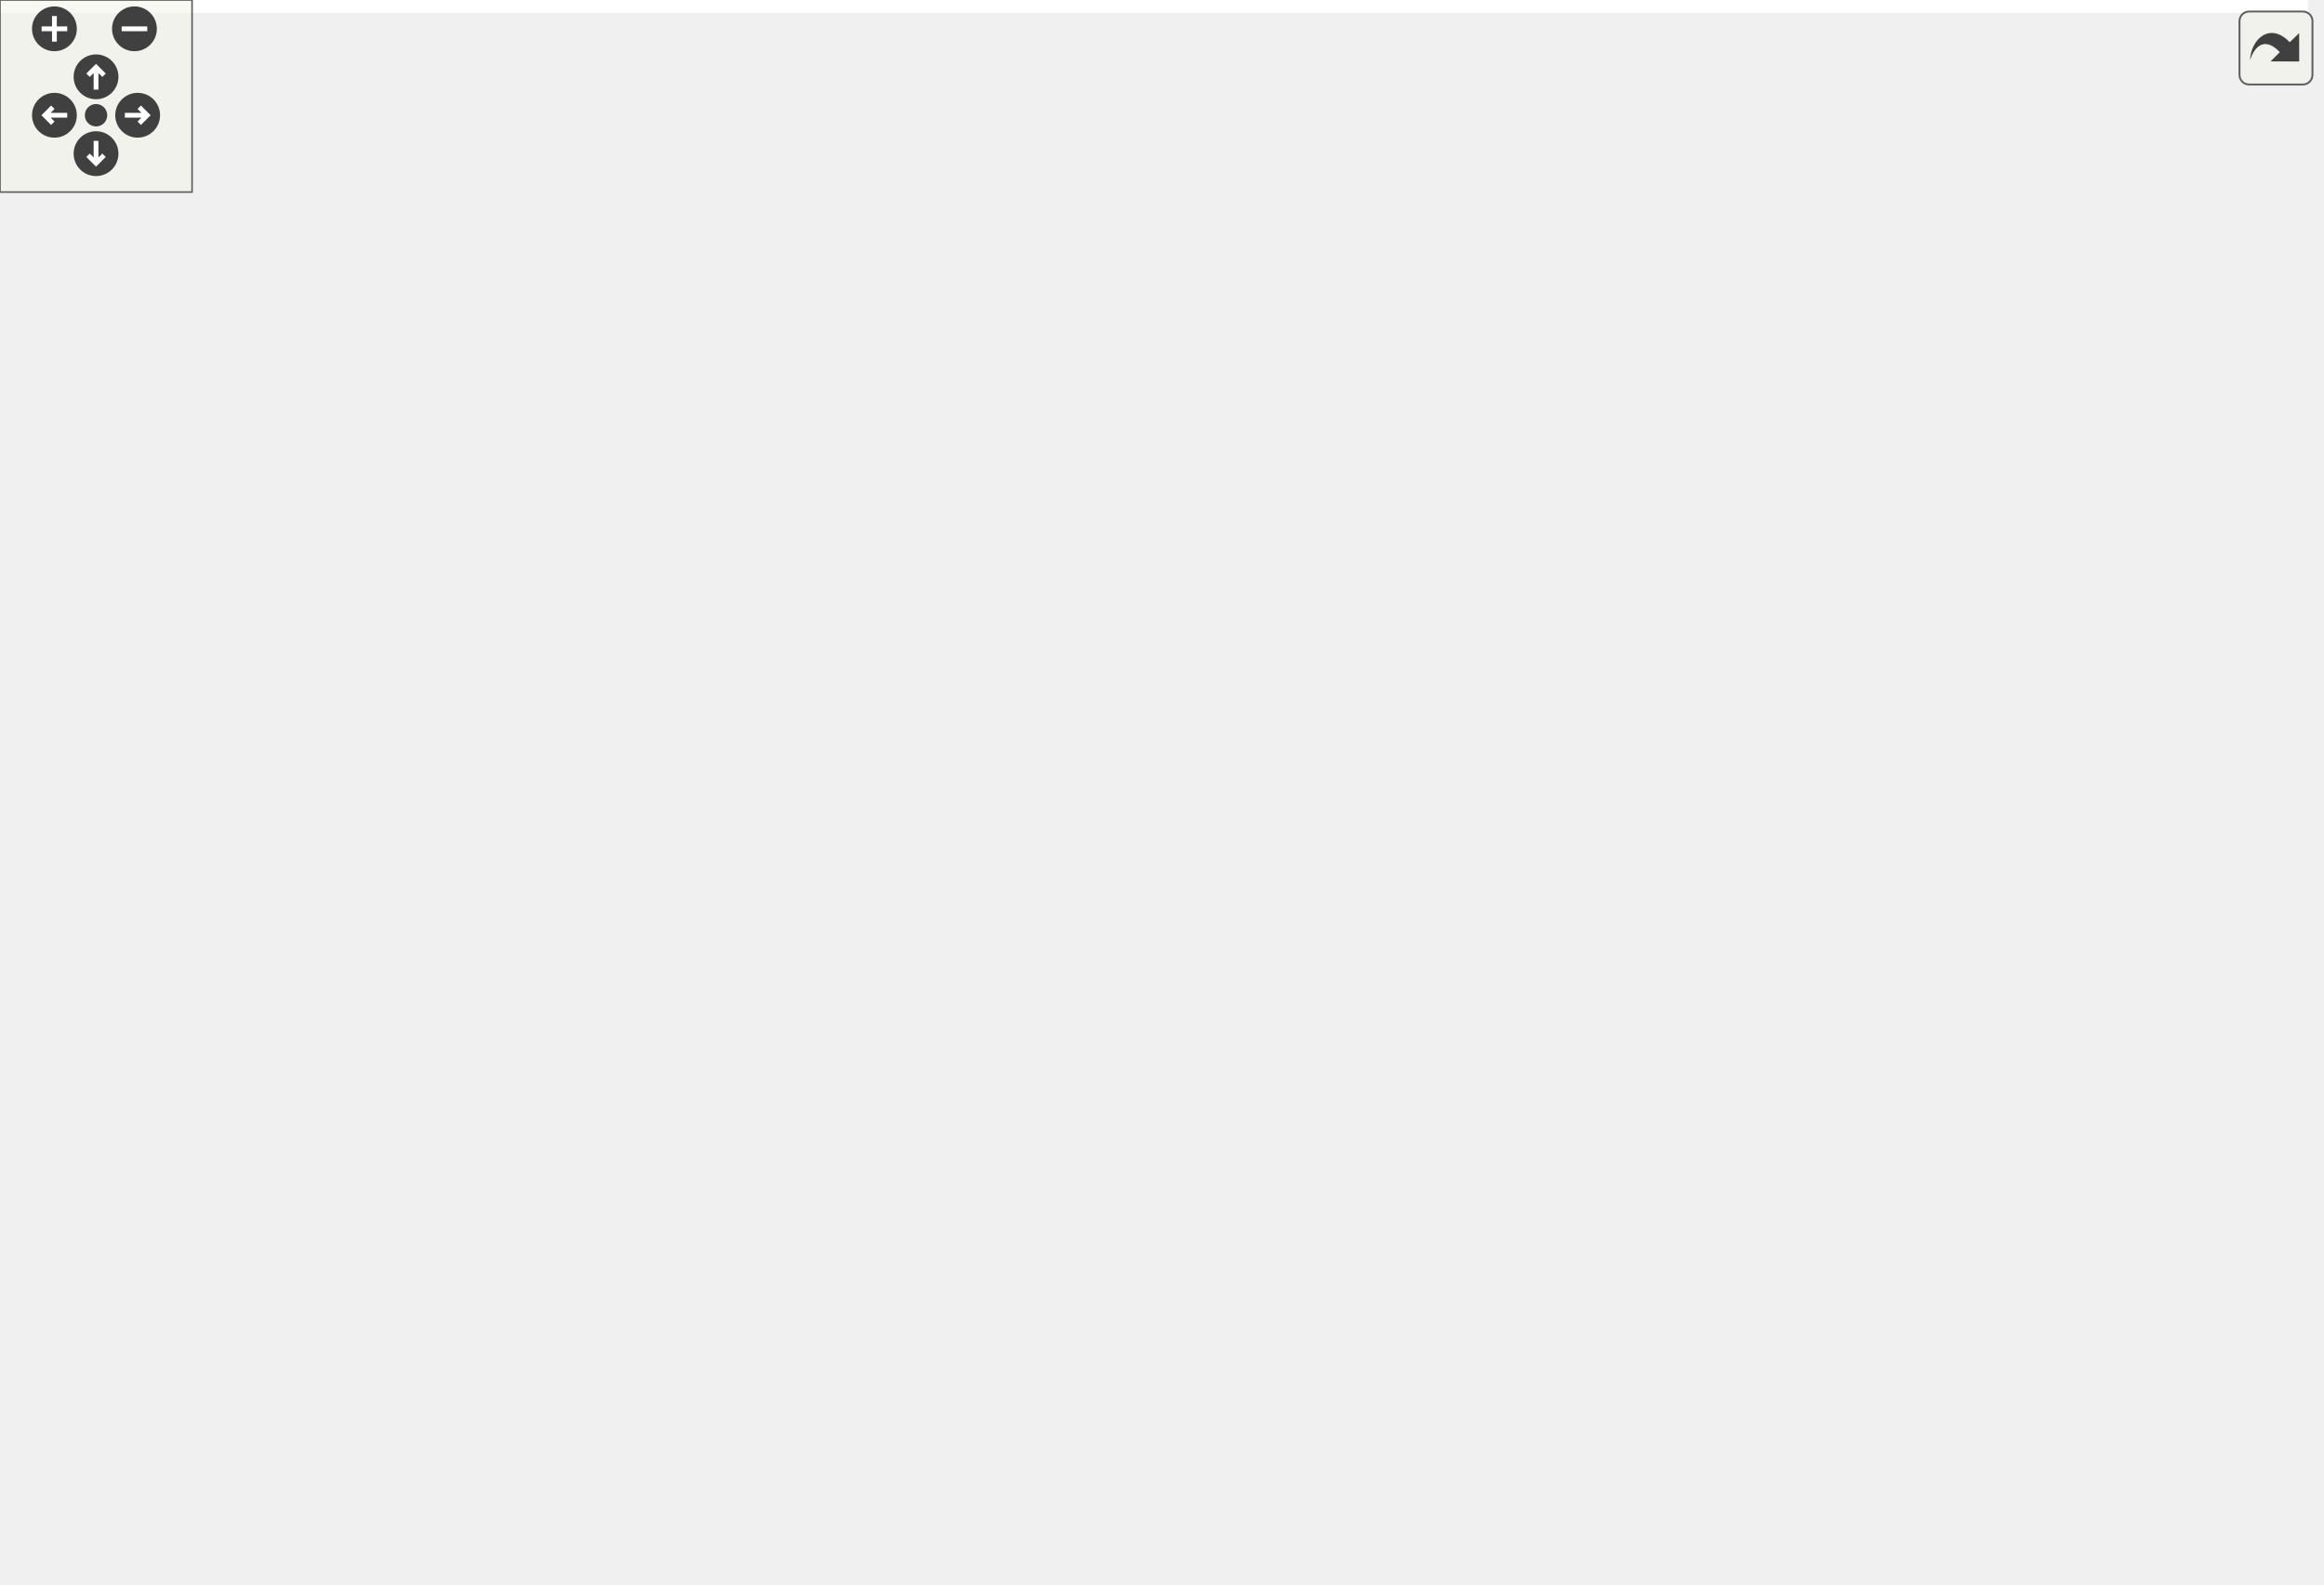
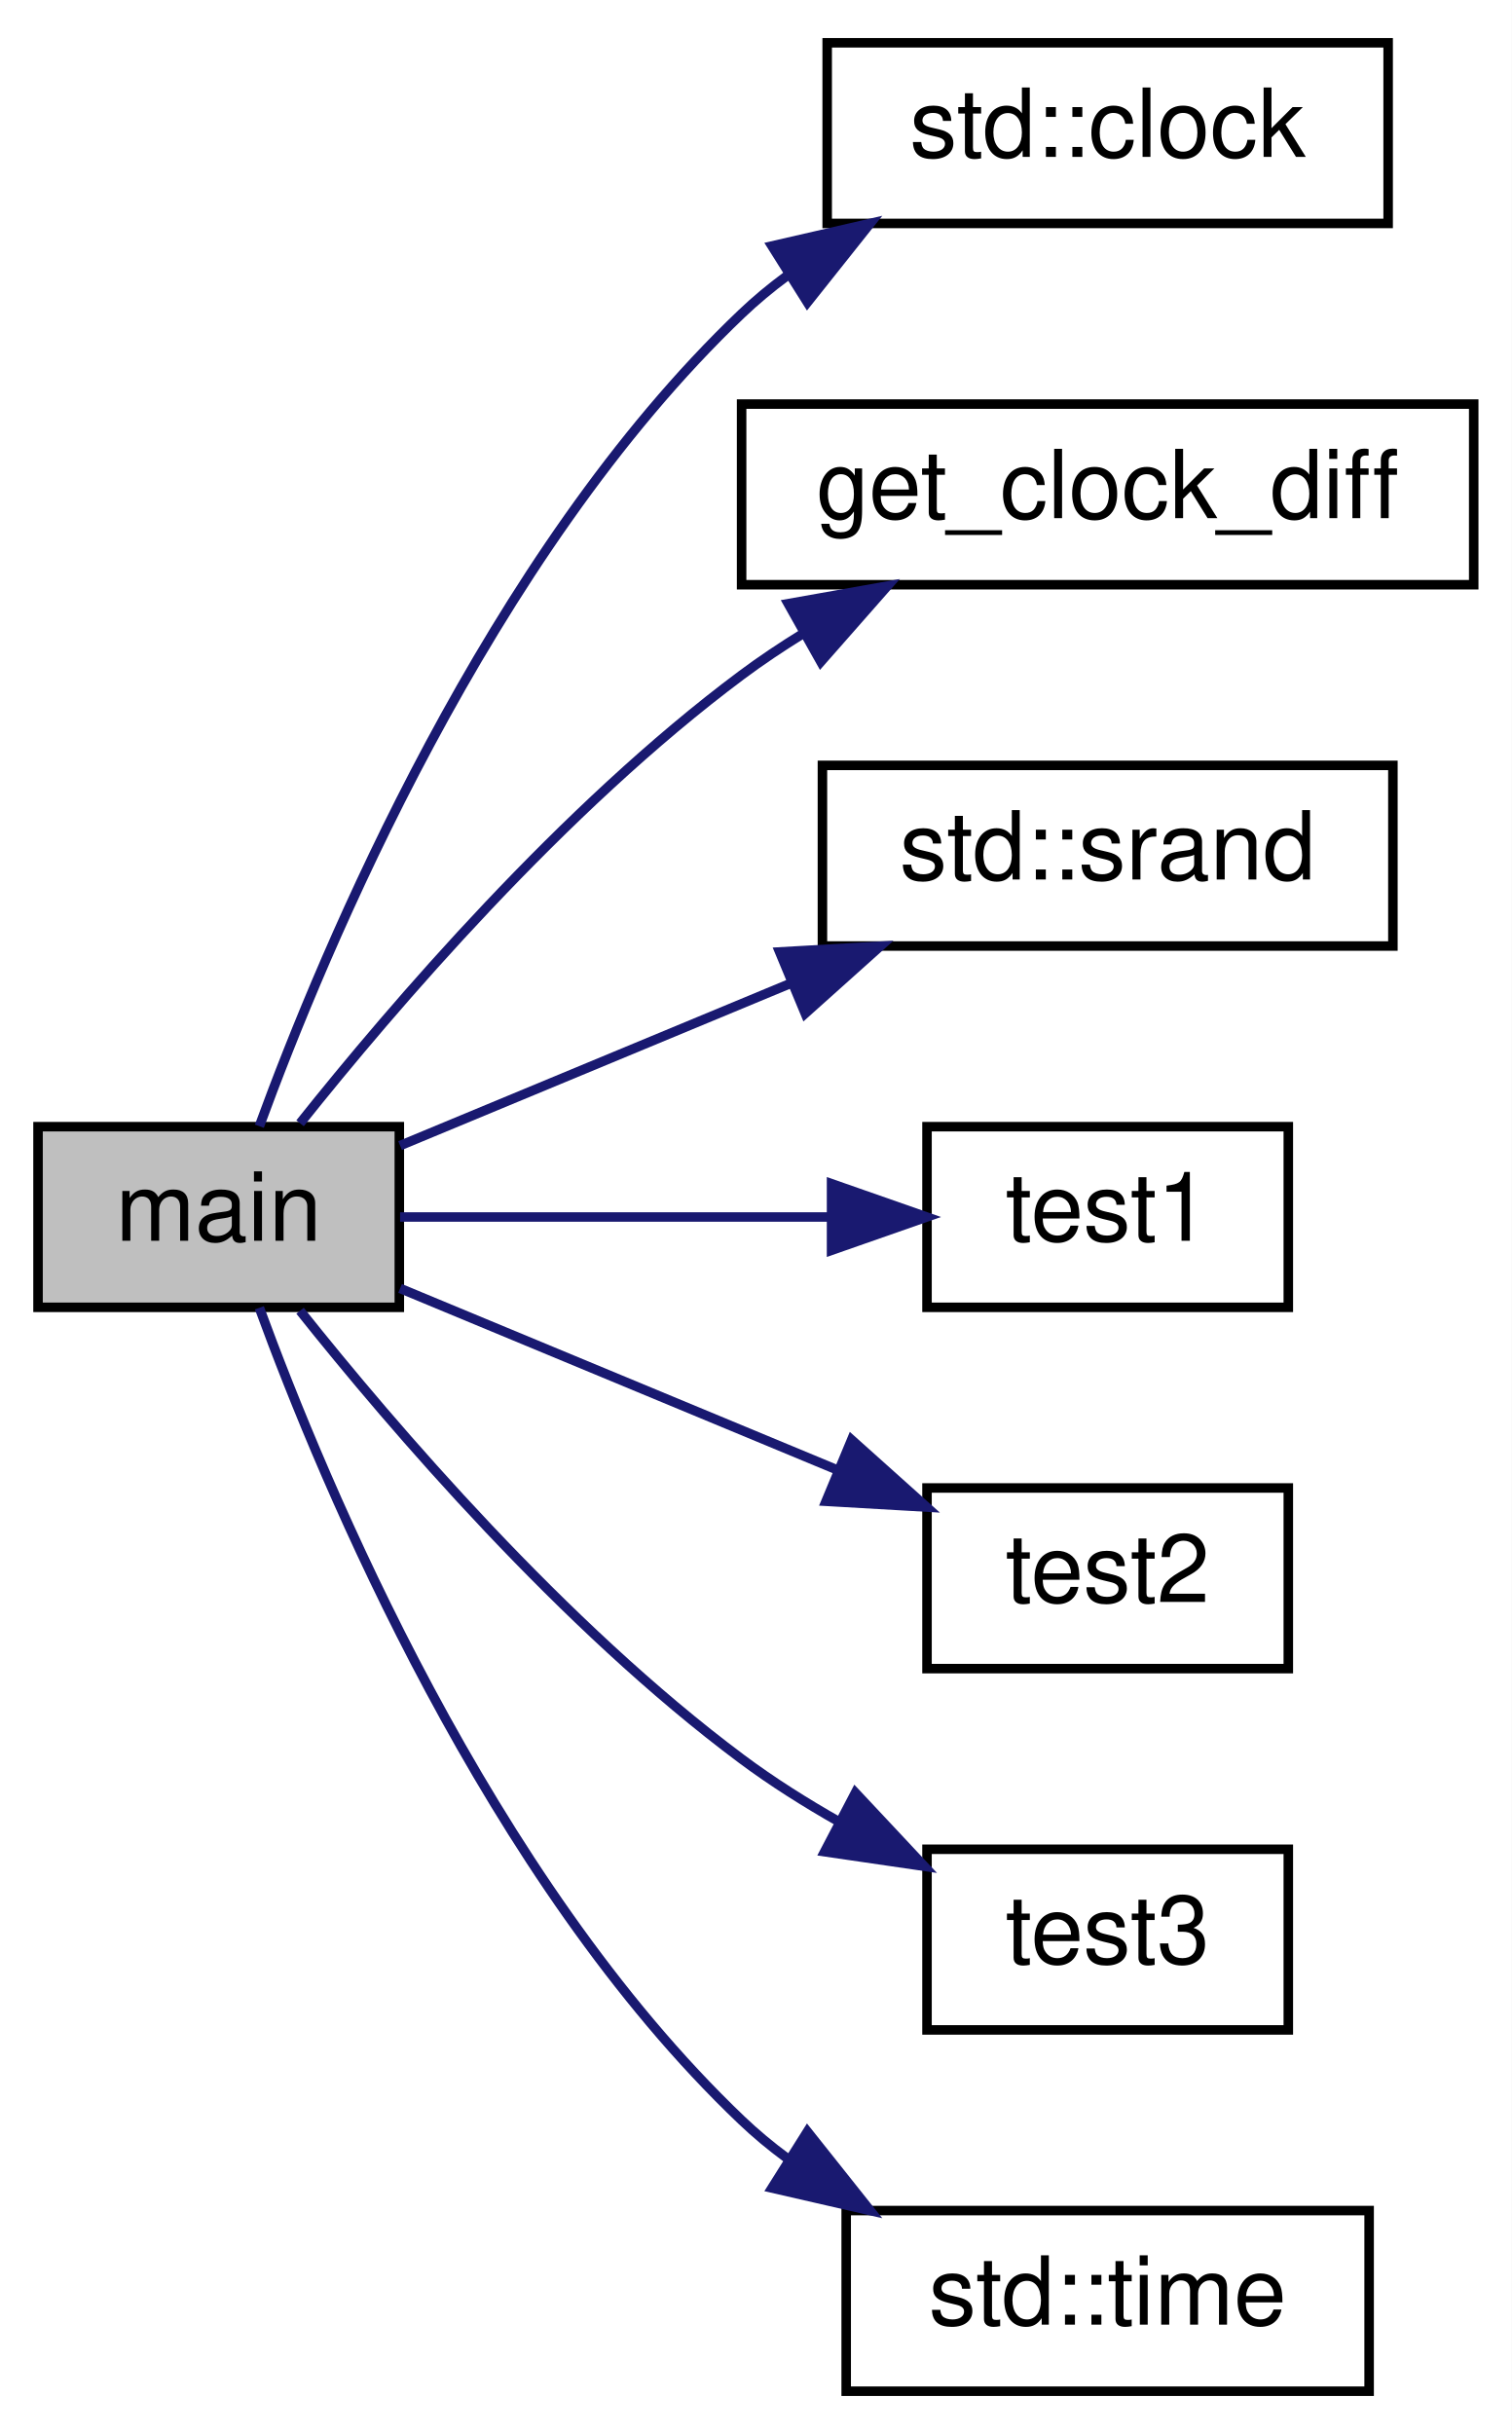
- <svg xmlns="http://www.w3.org/2000/svg" xmlns:xlink="http://www.w3.org/1999/xlink" id="main" version="1.1" xml:space="preserve">
-   <style type="text/css">
- .edge:hover path { stroke: red; }
- .edge:hover polygon { stroke: red; fill: red; }
- </style>
-   <defs>
-     <circle id="rim" cx="0" cy="0" r="7" />
-     <circle id="rim2" cx="0" cy="0" r="3.5" />
-     <g id="zoomPlus">
-       <use xlink:href="#rim" fill="#404040">
-         <set attributeName="fill" to="#808080" begin="zoomplus.mouseover" end="zoomplus.mouseout" />
-       </use>
-       <path d="M-4,0h8M0,-4v8" fill="none" stroke="white" stroke-width="1.5" pointer-events="none" />
-     </g>
-     <g id="zoomMin">
-       <use xlink:href="#rim" fill="#404040">
-         <set attributeName="fill" to="#808080" begin="zoomminus.mouseover" end="zoomminus.mouseout" />
-       </use>
-       <path d="M-4,0h8" fill="none" stroke="white" stroke-width="1.5" pointer-events="none" />
-     </g>
-     <g id="dirArrow">
-       <path fill="none" stroke="white" stroke-width="1.5" d="M0,-3.0v7 M-2.5,-0.5L0,-3.0L2.5,-0.5" />
-     </g>
-     <g id="resetDef">
-       <use xlink:href="#rim2" fill="#404040">
-         <set attributeName="fill" to="#808080" begin="reset.mouseover" end="reset.mouseout" />
-       </use>
-     </g>
-   </defs>
-   <svg id="graph" class="graph">
-     <g id="viewport">
-       <polygon fill="white" stroke="transparent" points="-4,4 -4,-434.34 721,-434.34 721,4 -4,4" />
-       <g id="node1" class="node">
-         <g id="a_node1">
-           <a xlink:title=" ">
-             <polygon fill="#bfbfbf" stroke="black" points="0,-240.5 0,-259.5 38,-259.5 38,-240.5 0,-240.5" />
-             <text text-anchor="middle" x="19" y="-247.5" font-family="Helvetica,sans-Serif" font-size="10.00">main</text>
-           </a>
-         </g>
-       </g>
-       <g id="node2" class="node">
-         <g id="a_node2">
-           <a target="_blank" xlink:href="http://en.cppreference.com/w/cpp/chrono/c/clock.html#" xlink:title=" ">
-             <polygon fill="white" stroke="black" points="83,-354.5 83,-373.5 142,-373.5 142,-354.5 83,-354.5" />
-             <text text-anchor="middle" x="112.5" y="-361.5" font-family="Helvetica,sans-Serif" font-size="10.00">std::clock</text>
-           </a>
-         </g>
-       </g>
-       <g id="edge1" class="edge">
-         <path fill="none" stroke="midnightblue" d="M23.28,-259.55C30.08,-278.14 47.36,-319.61 74,-345 75.47,-346.4 77.05,-347.72 78.72,-348.95" />
-         <polygon fill="midnightblue" stroke="midnightblue" points="77.19,-352.13 87.52,-354.5 80.92,-346.2 77.19,-352.13" />
-       </g>
-       <g id="node3" class="node">
-         <g id="a_node3">
-           <a xlink:href="../../d9/d49/kohonen__som__trace_8cpp.html#a2256c10b16edba377b64a44b6c656908" target="_top" xlink:title=" ">
-             <polygon fill="white" stroke="black" points="74,-316.5 74,-335.5 151,-335.5 151,-316.5 74,-316.5" />
-             <text text-anchor="middle" x="112.5" y="-323.5" font-family="Helvetica,sans-Serif" font-size="10.00">get_clock_diff</text>
-           </a>
-         </g>
-       </g>
-       <g id="edge2" class="edge">
-         <path fill="none" stroke="midnightblue" d="M27.56,-259.86C37.29,-272.07 55.2,-292.99 74,-307 76.05,-308.53 78.24,-309.99 80.49,-311.38" />
-         <polygon fill="midnightblue" stroke="midnightblue" points="78.9,-314.51 89.33,-316.36 82.33,-308.4 78.9,-314.51" />
-       </g>
-       <g id="node4" class="node">
-         <g id="a_node4">
-           <a target="_blank" xlink:href="http://en.cppreference.com/w/cpp/numeric/random/srand.html#" xlink:title=" ">
-             <polygon fill="white" stroke="black" points="82.5,-278.5 82.5,-297.5 142.5,-297.5 142.5,-278.5 82.5,-278.5" />
-             <text text-anchor="middle" x="112.5" y="-285.5" font-family="Helvetica,sans-Serif" font-size="10.00">std::srand</text>
-           </a>
-         </g>
-       </g>
-       <g id="edge3" class="edge">
-         <path fill="none" stroke="midnightblue" d="M38.08,-257.51C49.73,-262.35 65.21,-268.78 78.96,-274.49" />
-         <polygon fill="midnightblue" stroke="midnightblue" points="78,-277.88 88.58,-278.48 80.69,-271.41 78,-277.88" />
-       </g>
-       <g id="node5" class="node">
-         <g id="a_node5">
-           <a xlink:href="../../d9/d49/kohonen__som__trace_8cpp.html#a1440a7779ac56f47a3f355ce4a8c7da0" target="_top" xlink:title=" ">
-             <polygon fill="white" stroke="black" points="93.5,-202.5 93.5,-221.5 131.5,-221.5 131.5,-202.5 93.5,-202.5" />
-             <text text-anchor="middle" x="112.5" y="-209.5" font-family="Helvetica,sans-Serif" font-size="10.00">test1</text>
-           </a>
-         </g>
-       </g>
-       <g id="edge4" class="edge">
-         <path fill="none" stroke="midnightblue" d="M38.08,-242.49C51.24,-237.03 69.29,-229.53 84.2,-223.34" />
-         <polygon fill="midnightblue" stroke="midnightblue" points="85.57,-226.56 93.46,-219.49 82.88,-220.1 85.57,-226.56" />
-       </g>
-       <g id="node24" class="node">
-         <g id="a_node24">
-           <a xlink:href="../../d9/d49/kohonen__som__trace_8cpp.html#a0283886819c7c140a023582b7269e2d0" target="_top" xlink:title=" ">
-             <polygon fill="white" stroke="black" points="93.5,-240.5 93.5,-259.5 131.5,-259.5 131.5,-240.5 93.5,-240.5" />
-             <text text-anchor="middle" x="112.5" y="-247.5" font-family="Helvetica,sans-Serif" font-size="10.00">test2</text>
-           </a>
-         </g>
-       </g>
-       <g id="edge25" class="edge">
-         <path fill="none" stroke="midnightblue" d="M38.08,-250C50.99,-250 68.6,-250 83.34,-250" />
-         <polygon fill="midnightblue" stroke="midnightblue" points="83.46,-253.5 93.46,-250 83.46,-246.5 83.46,-253.5" />
-       </g>
-       <g id="node26" class="node">
-         <g id="a_node26">
-           <a xlink:href="../../d9/d49/kohonen__som__trace_8cpp.html#a6d0455dd5c30adda100e95f0423c786e" target="_top" xlink:title=" ">
-             <polygon fill="white" stroke="black" points="93.5,-164.5 93.5,-183.5 131.5,-183.5 131.5,-164.5 93.5,-164.5" />
-             <text text-anchor="middle" x="112.5" y="-171.5" font-family="Helvetica,sans-Serif" font-size="10.00">test3</text>
-           </a>
-         </g>
-       </g>
-       <g id="edge32" class="edge">
-         <path fill="none" stroke="midnightblue" d="M27.56,-240.14C37.29,-227.93 55.2,-207.01 74,-193 77.2,-190.61 80.74,-188.38 84.34,-186.34" />
-         <polygon fill="midnightblue" stroke="midnightblue" points="85.97,-189.44 93.21,-181.71 82.73,-183.24 85.97,-189.44" />
-       </g>
-       <g id="node28" class="node">
-         <g id="a_node28">
-           <a target="_blank" xlink:href="http://en.cppreference.com/w/cpp/chrono/c/time.html#" xlink:title=" ">
-             <polygon fill="white" stroke="black" points="85,-126.5 85,-145.5 140,-145.5 140,-126.5 85,-126.5" />
-             <text text-anchor="middle" x="112.5" y="-133.5" font-family="Helvetica,sans-Serif" font-size="10.00">std::time</text>
-           </a>
-         </g>
-       </g>
-       <g id="edge40" class="edge">
-         <path fill="none" stroke="midnightblue" d="M23.28,-240.45C30.08,-221.86 47.36,-180.39 74,-155 75.47,-153.6 77.05,-152.28 78.72,-151.05" />
-         <polygon fill="midnightblue" stroke="midnightblue" points="80.92,-153.8 87.52,-145.5 77.19,-147.87 80.92,-153.8" />
-       </g>
-       <g id="node6" class="node">
-         <g id="a_node6">
-           <a xlink:href="../../d9/d66/group__machine__learning.html#gaf5ce14f026d6d231bef29161bac2b485" target="_top" xlink:title=" ">
-             <polygon fill="white" stroke="black" points="395,-57.5 395,-76.5 449,-76.5 449,-57.5 395,-57.5" />
-             <text text-anchor="middle" x="422" y="-64.5" font-family="Helvetica,sans-Serif" font-size="10.00">_random</text>
-           </a>
-         </g>
-       </g>
-       <g id="edge5" class="edge">
-         <path fill="none" stroke="midnightblue" d="M131.74,-204.9C138.24,-201.84 145.34,-197.84 151,-193 171.8,-175.2 164.94,-159.23 187,-143 247.58,-98.43 335.53,-79.22 384.54,-71.57" />
-         <polygon fill="midnightblue" stroke="midnightblue" points="385.29,-74.99 394.67,-70.06 384.26,-68.07 385.29,-74.99" />
-       </g>
-       <g id="node8" class="node">
-         <g id="a_node8">
-           <a xlink:href="../../d8/d77/namespacemachine__learning.html#acc6a28f40512dbda75ab1a3969248898" target="_top" xlink:title=" ">
-             <polygon fill="white" stroke="black" points="187,-191 187,-221 322,-221 322,-191 187,-191" />
-             <text text-anchor="start" x="195" y="-209" font-family="Helvetica,sans-Serif" font-size="10.00">machine_learning::kohonen</text>
-             <text text-anchor="middle" x="254.5" y="-198" font-family="Helvetica,sans-Serif" font-size="10.00">_som_tracer</text>
-           </a>
-         </g>
-       </g>
-       <g id="edge7" class="edge">
-         <path fill="none" stroke="midnightblue" d="M131.52,-211.23C143.37,-210.72 159.78,-210.02 176.72,-209.29" />
-         <polygon fill="midnightblue" stroke="midnightblue" points="176.89,-212.79 186.73,-208.86 176.59,-205.79 176.89,-212.79" />
-       </g>
-       <g id="node16" class="node">
-         <g id="a_node16">
-           <a target="_blank" xlink:href="http://en.cppreference.com/w/cpp/algorithm/max.html#" xlink:title=" ">
-             <polygon fill="white" stroke="black" points="528,-274.5 528,-293.5 583,-293.5 583,-274.5 528,-274.5" />
-             <text text-anchor="middle" x="555.5" y="-281.5" font-family="Helvetica,sans-Serif" font-size="10.00">std::max</text>
-           </a>
-         </g>
-       </g>
-       <g id="edge18" class="edge">
-         <path fill="none" stroke="midnightblue" d="M131.88,-217.85C138.7,-220.83 145.99,-225.1 151,-231 185.39,-271.51 144.14,-313.59 187,-345 240.59,-384.28 423.9,-368.64 486,-345 508.64,-336.38 528.57,-316.46 541,-301.72" />
-         <polygon fill="midnightblue" stroke="midnightblue" points="543.87,-303.74 547.43,-293.76 538.42,-299.34 543.87,-303.74" />
-       </g>
-       <g id="node19" class="node">
-         <g id="a_node19">
-           <a xlink:href="../../d9/d66/group__machine__learning.html#ga72699c805c19a6cc47a937a6f3378afa" target="_top" xlink:title=" ">
-             <polygon fill="white" stroke="black" points="216,-316.5 216,-335.5 293,-335.5 293,-316.5 216,-316.5" />
-             <text text-anchor="middle" x="254.5" y="-323.5" font-family="Helvetica,sans-Serif" font-size="10.00">save_nd_data</text>
-           </a>
-         </g>
-       </g>
-       <g id="edge19" class="edge">
-         <path fill="none" stroke="midnightblue" d="M131.86,-218.39C138.52,-221.41 145.7,-225.56 151,-231 177.07,-257.78 158.49,-282.83 187,-307 192.6,-311.75 199.33,-315.32 206.32,-317.99" />
-         <polygon fill="midnightblue" stroke="midnightblue" points="205.34,-321.35 215.93,-321.12 207.5,-314.7 205.34,-321.35" />
-       </g>
-       <g id="node23" class="node">
-         <g id="a_node23">
-           <a xlink:href="../../d9/d49/kohonen__som__trace_8cpp.html#ab47fb569e63648bd76e7edfdacc02dbd" target="_top" xlink:title=" ">
-             <polygon fill="white" stroke="black" points="223.5,-152.5 223.5,-171.5 285.5,-171.5 285.5,-152.5 223.5,-152.5" />
-             <text text-anchor="middle" x="254.5" y="-159.5" font-family="Helvetica,sans-Serif" font-size="10.00">test_circle</text>
-           </a>
-         </g>
-       </g>
-       <g id="edge23" class="edge">
-         <path fill="none" stroke="midnightblue" d="M131.74,-203.99C146.5,-197.64 167.9,-188.75 187,-182 195.51,-178.99 204.72,-176.03 213.51,-173.35" />
-         <polygon fill="midnightblue" stroke="midnightblue" points="214.6,-176.68 223.18,-170.46 212.59,-169.97 214.6,-176.68" />
-       </g>
-       <g id="node7" class="node">
-         <g id="a_node7">
-           <a target="_blank" xlink:href="http://en.cppreference.com/w/cpp/numeric/random/rand.html#" xlink:title=" ">
-             <polygon fill="white" stroke="black" points="528,-13.5 528,-32.5 583,-32.5 583,-13.5 528,-13.5" />
-             <text text-anchor="middle" x="555.5" y="-20.5" font-family="Helvetica,sans-Serif" font-size="10.00">std::rand</text>
-           </a>
-         </g>
-       </g>
-       <g id="edge6" class="edge">
-         <path fill="none" stroke="midnightblue" d="M449.29,-58.2C469.05,-51.59 496.36,-42.45 518.2,-35.15" />
-         <polygon fill="midnightblue" stroke="midnightblue" points="519.43,-38.43 527.8,-31.93 517.21,-31.79 519.43,-38.43" />
-       </g>
-       <g id="node9" class="node">
-         <g id="a_node9">
-           <a xlink:href="../../d8/d77/namespacemachine__learning.html#ac4010fe3a52a74e8b5b1aaadfe38b46f" target="_top" xlink:title=" ">
-             <polygon fill="white" stroke="black" points="358,-96 358,-126 486,-126 486,-96 358,-96" />
-             <text text-anchor="start" x="366" y="-114" font-family="Helvetica,sans-Serif" font-size="10.00">machine_learning::update</text>
-             <text text-anchor="middle" x="422" y="-103" font-family="Helvetica,sans-Serif" font-size="10.00">_weights</text>
-           </a>
-         </g>
-       </g>
-       <g id="edge8" class="edge">
-         <path fill="none" stroke="midnightblue" d="M300.55,-190.86C307.86,-187.9 315.24,-184.58 322,-181 348.08,-167.17 375.3,-147.49 394.58,-132.51" />
-         <polygon fill="midnightblue" stroke="midnightblue" points="396.9,-135.14 402.59,-126.21 392.57,-129.64 396.9,-135.14" />
-       </g>
-       <g id="node10" class="node">
-         <g id="a_node10">
-           <a target="_blank" xlink:href="http://en.cppreference.com/w/cpp/numeric/math/exp.html#" xlink:title=" ">
-             <polygon fill="white" stroke="black" points="529.5,-52.5 529.5,-71.5 581.5,-71.5 581.5,-52.5 529.5,-52.5" />
-             <text text-anchor="middle" x="555.5" y="-59.5" font-family="Helvetica,sans-Serif" font-size="10.00">std::exp</text>
-           </a>
-         </g>
-       </g>
-       <g id="edge9" class="edge">
-         <path fill="none" stroke="midnightblue" d="M463.53,-95.9C481.44,-89.22 502.3,-81.45 519.53,-75.03" />
-         <polygon fill="midnightblue" stroke="midnightblue" points="521.05,-78.2 529.2,-71.43 518.6,-71.64 521.05,-78.2" />
-       </g>
-       <g id="node11" class="node">
-         <g id="a_node11">
-           <a xlink:href="../../d9/d66/group__machine__learning.html#gab53c14440b2b2dd3172c66afc5c2f63f" target="_top" xlink:title=" ">
-             <polygon fill="white" stroke="black" points="522,-166.5 522,-185.5 589,-185.5 589,-166.5 522,-166.5" />
-             <text text-anchor="middle" x="555.5" y="-173.5" font-family="Helvetica,sans-Serif" font-size="10.00">get_min_2d</text>
-           </a>
-         </g>
-       </g>
-       <g id="edge10" class="edge">
-         <path fill="none" stroke="midnightblue" d="M455.13,-126.09C465.06,-130.81 476.01,-136.07 486,-141 499.55,-147.69 514.51,-155.3 526.98,-161.72" />
-         <polygon fill="midnightblue" stroke="midnightblue" points="525.47,-164.88 535.96,-166.35 528.68,-158.66 525.47,-164.88" />
-       </g>
-       <g id="edge15" class="edge">
-         <path fill="none" stroke="midnightblue" d="M464.94,-126.01C472.57,-130.05 480,-135.01 486,-141 504.63,-159.59 533.65,-230.19 547.14,-264.73" />
-         <polygon fill="midnightblue" stroke="midnightblue" points="543.93,-266.13 550.8,-274.2 550.46,-263.61 543.93,-266.13" />
-       </g>
-       <g id="node17" class="node">
-         <g id="a_node17">
-           <a target="_blank" xlink:href="http://en.cppreference.com/w/cpp/algorithm/min.html#" xlink:title=" ">
-             <polygon fill="white" stroke="black" points="529.5,-128.5 529.5,-147.5 581.5,-147.5 581.5,-128.5 529.5,-128.5" />
-             <text text-anchor="middle" x="555.5" y="-135.5" font-family="Helvetica,sans-Serif" font-size="10.00">std::min</text>
-           </a>
-         </g>
-       </g>
-       <g id="edge16" class="edge">
-         <path fill="none" stroke="midnightblue" d="M486.05,-123.95C497.52,-126.3 509.1,-128.68 519.39,-130.79" />
-         <polygon fill="midnightblue" stroke="midnightblue" points="518.7,-134.22 529.2,-132.81 520.11,-127.37 518.7,-134.22" />
-       </g>
-       <g id="node18" class="node">
-         <g id="a_node18">
-           <a target="_blank" xlink:href="http://en.cppreference.com/w/cpp/numeric/math/sqrt.html#" xlink:title=" ">
-             <polygon fill="white" stroke="black" points="529,-90.5 529,-109.5 582,-109.5 582,-90.5 529,-90.5" />
-             <text text-anchor="middle" x="555.5" y="-97.5" font-family="Helvetica,sans-Serif" font-size="10.00">std::sqrt</text>
-           </a>
-         </g>
-       </g>
-       <g id="edge17" class="edge">
-         <path fill="none" stroke="midnightblue" d="M486.05,-105.73C497.31,-104.78 508.66,-103.83 518.81,-102.99" />
-         <polygon fill="midnightblue" stroke="midnightblue" points="519.21,-106.46 528.88,-102.14 518.62,-99.49 519.21,-106.46" />
-       </g>
-       <g id="node12" class="node">
-         <g id="a_node12">
-           <a target="_blank" xlink:href="http://en.cppreference.com/w/cpp/iterator/begin.html#" xlink:title=" ">
-             <polygon fill="white" stroke="black" points="641.5,-223.5 641.5,-242.5 700.5,-242.5 700.5,-223.5 641.5,-223.5" />
-             <text text-anchor="middle" x="671" y="-230.5" font-family="Helvetica,sans-Serif" font-size="10.00">std::begin</text>
-           </a>
-         </g>
-       </g>
-       <g id="edge11" class="edge">
-         <path fill="none" stroke="midnightblue" d="M572.57,-185.56C586.29,-193.56 606.66,-205.07 625,-214 628.77,-215.84 632.77,-217.67 636.76,-219.44" />
-         <polygon fill="midnightblue" stroke="midnightblue" points="635.4,-222.66 645.97,-223.41 638.17,-216.24 635.4,-222.66" />
-       </g>
-       <g id="node13" class="node">
-         <g id="a_node13">
-           <a target="_blank" xlink:href="http://en.cppreference.com/w/cpp/iterator/distance.html#" xlink:title=" ">
-             <polygon fill="white" stroke="black" points="634.5,-185.5 634.5,-204.5 707.5,-204.5 707.5,-185.5 634.5,-185.5" />
-             <text text-anchor="middle" x="671" y="-192.5" font-family="Helvetica,sans-Serif" font-size="10.00">std::distance</text>
-           </a>
-         </g>
-       </g>
-       <g id="edge12" class="edge">
-         <path fill="none" stroke="midnightblue" d="M589.02,-181.44C599.97,-183.28 612.39,-185.36 624.16,-187.33" />
-         <polygon fill="midnightblue" stroke="midnightblue" points="623.85,-190.82 634.29,-189.02 625,-183.92 623.85,-190.82" />
-       </g>
-       <g id="node14" class="node">
-         <g id="a_node14">
-           <a target="_blank" xlink:href="http://en.cppreference.com/w/cpp/iterator/end.html#" xlink:title=" ">
-             <polygon fill="white" stroke="black" points="645,-147.5 645,-166.5 697,-166.5 697,-147.5 645,-147.5" />
-             <text text-anchor="middle" x="671" y="-154.5" font-family="Helvetica,sans-Serif" font-size="10.00">std::end</text>
-           </a>
-         </g>
-       </g>
-       <g id="edge13" class="edge">
-         <path fill="none" stroke="midnightblue" d="M589.02,-170.56C603.26,-168.17 619.99,-165.37 634.54,-162.94" />
-         <polygon fill="midnightblue" stroke="midnightblue" points="635.4,-166.34 644.68,-161.24 634.24,-159.44 635.4,-166.34" />
-       </g>
-       <g id="node15" class="node">
-         <g id="a_node15">
-           <a target="_blank" xlink:href="http://en.cppreference.com/w/cpp/algorithm/min_element.html#" xlink:title=" ">
-             <polygon fill="white" stroke="black" points="625,-109.5 625,-128.5 717,-128.5 717,-109.5 625,-109.5" />
-             <text text-anchor="middle" x="671" y="-116.5" font-family="Helvetica,sans-Serif" font-size="10.00">std::min_element</text>
-           </a>
-         </g>
-       </g>
-       <g id="edge14" class="edge">
-         <path fill="none" stroke="midnightblue" d="M572.57,-166.44C586.29,-158.44 606.66,-146.93 625,-138 628.77,-136.16 632.77,-134.33 636.76,-132.56" />
-         <polygon fill="midnightblue" stroke="midnightblue" points="638.17,-135.76 645.97,-128.59 635.4,-129.34 638.17,-135.76" />
-       </g>
-       <g id="node20" class="node">
-         <g id="a_node20">
-           <a target="_blank" xlink:href="http://en.cppreference.com/w/cpp/io/basic_ofstream/close.html#" xlink:title=" ">
-             <polygon fill="white" stroke="black" points="370,-240.5 370,-259.5 474,-259.5 474,-240.5 370,-240.5" />
-             <text text-anchor="middle" x="422" y="-247.5" font-family="Helvetica,sans-Serif" font-size="10.00">std::ofstream::close</text>
-           </a>
-         </g>
-       </g>
-       <g id="edge20" class="edge">
-         <path fill="none" stroke="midnightblue" d="M293.2,-318.98C303.01,-316.17 313.27,-312.29 322,-307 341.89,-294.93 338.2,-281.21 358,-269 361.4,-266.9 365.05,-265.02 368.82,-263.34" />
-         <polygon fill="midnightblue" stroke="midnightblue" points="370.34,-266.5 378.34,-259.55 367.76,-259.99 370.34,-266.5" />
-       </g>
-       <g id="node21" class="node">
-         <g id="a_node21">
-           <a target="_blank" xlink:href="http://en.cppreference.com/w/cpp/io/basic_ofstream/is_open.html#" xlink:title=" ">
-             <polygon fill="white" stroke="black" points="365,-316.5 365,-335.5 479,-335.5 479,-316.5 365,-316.5" />
-             <text text-anchor="middle" x="422" y="-323.5" font-family="Helvetica,sans-Serif" font-size="10.00">std::ofstream::is_open</text>
-           </a>
-         </g>
-       </g>
-       <g id="edge21" class="edge">
-         <path fill="none" stroke="midnightblue" d="M293.05,-326C311.25,-326 333.65,-326 354.59,-326" />
-         <polygon fill="midnightblue" stroke="midnightblue" points="354.73,-329.5 364.73,-326 354.73,-322.5 354.73,-329.5" />
-       </g>
-       <g id="node22" class="node">
-         <g id="a_node22">
-           <a target="_blank" xlink:href="http://en.cppreference.com/w/cpp/io/basic_ofstream/open.html#" xlink:title=" ">
-             <polygon fill="white" stroke="black" points="371.5,-278.5 371.5,-297.5 472.5,-297.5 472.5,-278.5 371.5,-278.5" />
-             <text text-anchor="middle" x="422" y="-285.5" font-family="Helvetica,sans-Serif" font-size="10.00">std::ofstream::open</text>
-           </a>
-         </g>
-       </g>
-       <g id="edge22" class="edge">
-         <path fill="none" stroke="midnightblue" d="M293.05,-317.38C315.69,-312.18 344.82,-305.49 369.58,-299.81" />
-         <polygon fill="midnightblue" stroke="midnightblue" points="370.56,-303.17 379.53,-297.52 369,-296.35 370.56,-303.17" />
-       </g>
-       <g id="edge24" class="edge">
-         <path fill="none" stroke="midnightblue" d="M265.76,-152.47C283.35,-136.58 320.98,-104.59 358,-86 366.38,-81.79 375.87,-78.33 384.89,-75.56" />
-         <polygon fill="midnightblue" stroke="midnightblue" points="386.13,-78.85 394.79,-72.74 384.21,-72.12 386.13,-78.85" />
-       </g>
-       <g id="edge26" class="edge">
-         <path fill="none" stroke="midnightblue" d="M131.74,-254.6C171.57,-263.46 267.11,-278.1 322,-231 372.39,-187.76 312.23,-134.1 358,-86 365.15,-78.49 375.14,-73.92 385.07,-71.14" />
-         <polygon fill="midnightblue" stroke="midnightblue" points="385.89,-74.55 394.87,-68.92 384.34,-67.72 385.89,-74.55" />
-       </g>
-       <g id="edge27" class="edge">
-         <path fill="none" stroke="midnightblue" d="M131.52,-244.34C147.8,-239.22 172.68,-231.4 195.74,-224.15" />
-         <polygon fill="midnightblue" stroke="midnightblue" points="196.99,-227.43 205.48,-221.09 194.89,-220.75 196.99,-227.43" />
-       </g>
-       <g id="edge28" class="edge">
-         <path fill="none" stroke="midnightblue" d="M131.84,-255.88C138.66,-258.87 145.95,-263.14 151,-269 184.27,-307.68 145.65,-348.11 187,-378 294.7,-455.85 367.55,-438.25 486,-378 516.75,-362.36 536.96,-325.73 547.01,-303.1" />
-         <polygon fill="midnightblue" stroke="midnightblue" points="550.27,-304.38 550.91,-293.8 543.81,-301.67 550.27,-304.38" />
-       </g>
-       <g id="edge29" class="edge">
-         <path fill="none" stroke="midnightblue" d="M131.79,-257.71C138.15,-260.78 145.15,-264.64 151,-269 169.65,-282.91 167.11,-294.93 187,-307 192.86,-310.56 199.42,-313.47 206.07,-315.86" />
-         <polygon fill="midnightblue" stroke="midnightblue" points="205.21,-319.26 215.8,-318.98 207.35,-312.59 205.21,-319.26" />
-       </g>
-       <g id="node25" class="node">
-         <g id="a_node25">
-           <a xlink:href="../../d9/d49/kohonen__som__trace_8cpp.html#a412b7afa156306b1f8788643c91a1c60" target="_top" xlink:title=" ">
-             <polygon fill="white" stroke="black" points="211.5,-278.5 211.5,-297.5 297.5,-297.5 297.5,-278.5 211.5,-278.5" />
-             <text text-anchor="middle" x="254.5" y="-285.5" font-family="Helvetica,sans-Serif" font-size="10.00">test_lamniscate</text>
-           </a>
-         </g>
-       </g>
-       <g id="edge30" class="edge">
-         <path fill="none" stroke="midnightblue" d="M131.52,-254.89C150.9,-260.15 182.47,-268.72 208.63,-275.82" />
-         <polygon fill="midnightblue" stroke="midnightblue" points="207.79,-279.22 218.36,-278.46 209.62,-272.46 207.79,-279.22" />
-       </g>
-       <g id="edge31" class="edge">
-         <path fill="none" stroke="midnightblue" d="M297.82,-279.97C306.91,-276.44 315.66,-271.34 322,-264 374.73,-202.9 303.65,-145.67 358,-86 364.98,-78.34 374.93,-73.72 384.86,-70.95" />
-         <polygon fill="midnightblue" stroke="midnightblue" points="385.69,-74.35 394.68,-68.75 384.16,-67.52 385.69,-74.35" />
-       </g>
-       <g id="edge33" class="edge">
-         <path fill="none" stroke="midnightblue" d="M131.57,-167.87C138.35,-164.86 145.7,-160.63 151,-155 178.57,-125.73 153.62,-94.42 187,-72 246.68,-31.92 335.63,-44.85 384.89,-56.66" />
-         <polygon fill="midnightblue" stroke="midnightblue" points="384.22,-60.1 394.77,-59.15 385.93,-53.31 384.22,-60.1" />
-       </g>
-       <g id="edge34" class="edge">
-         <path fill="none" stroke="midnightblue" d="M131.52,-178.12C143.55,-180.87 160.29,-184.7 177.52,-188.63" />
-         <polygon fill="midnightblue" stroke="midnightblue" points="177.15,-192.14 187.68,-190.96 178.71,-185.32 177.15,-192.14" />
-       </g>
-       <g id="edge35" class="edge">
-         <path fill="none" stroke="midnightblue" d="M131.5,-165.43C149.49,-157.05 176,-145.22 187,-143 245.81,-131.11 263.81,-128.37 322,-143 411.01,-165.37 498.92,-235.08 536.06,-267.33" />
-         <polygon fill="midnightblue" stroke="midnightblue" points="534.17,-270.33 543.99,-274.32 538.8,-265.08 534.17,-270.33" />
-       </g>
-       <g id="edge36" class="edge">
-         <path fill="none" stroke="midnightblue" d="M131.88,-179.85C138.7,-182.83 145.99,-187.1 151,-193 185.39,-233.51 148.91,-269.95 187,-307 192.38,-312.24 199.11,-316.05 206.2,-318.82" />
-         <polygon fill="midnightblue" stroke="midnightblue" points="205.4,-322.24 216,-321.99 207.56,-315.58 205.4,-322.24" />
-       </g>
-       <g id="node27" class="node">
-         <g id="a_node27">
-           <a xlink:href="../../d9/d49/kohonen__som__trace_8cpp.html#a9ab8c79ffb674a63f151f282faeb723b" target="_top" xlink:title=" ">
-             <polygon fill="white" stroke="black" points="210.5,-0.5 210.5,-19.5 298.5,-19.5 298.5,-0.5 210.5,-0.5" />
-             <text text-anchor="middle" x="254.5" y="-7.5" font-family="Helvetica,sans-Serif" font-size="10.00">test_3d_classes</text>
-           </a>
-         </g>
-       </g>
-       <g id="edge37" class="edge">
-         <path fill="none" stroke="midnightblue" d="M131.54,-168.36C138.49,-165.38 145.95,-161.05 151,-155 186.95,-111.92 148.48,-74.79 187,-34 191.05,-29.71 195.92,-26.19 201.16,-23.29" />
-         <polygon fill="midnightblue" stroke="midnightblue" points="202.72,-26.43 210.26,-18.99 199.72,-20.1 202.72,-26.43" />
-       </g>
-       <g id="edge38" class="edge">
-         <path fill="none" stroke="midnightblue" d="M283.2,-19.54C311.14,-29.16 354.42,-44.07 385,-54.6" />
-         <polygon fill="midnightblue" stroke="midnightblue" points="384.25,-58.05 394.85,-57.99 386.53,-51.43 384.25,-58.05" />
-       </g>
-       <g id="edge39" class="edge">
-         <path fill="none" stroke="midnightblue" d="M298.66,-11.88C357.61,-14.44 462.29,-18.99 517.71,-21.4" />
-         <polygon fill="midnightblue" stroke="midnightblue" points="517.65,-24.9 527.79,-21.84 517.95,-17.91 517.65,-24.9" />
+ <svg xmlns="http://www.w3.org/2000/svg" xmlns:xlink="http://www.w3.org/1999/xlink" width="159pt" height="256pt" viewBox="0.00 0.00 159.00 256.00">
+   <g id="graph0" class="graph" transform="scale(1 1) rotate(0) translate(4 252)">
+     <polygon fill="white" stroke="transparent" points="-4,4 -4,-252 155,-252 155,4 -4,4" />
+     <g id="node1" class="node">
+       <g id="a_node1">
+         <a xlink:title=" ">
+           <polygon fill="#bfbfbf" stroke="black" points="0,-114.5 0,-133.5 38,-133.5 38,-114.5 0,-114.5" />
+           <text text-anchor="middle" x="19" y="-121.5" font-family="Helvetica,sans-Serif" font-size="10.00">main</text>
+         </a>
      </g>
    </g>
-   </svg>
-   <g id="navigator" transform="translate(0 0)" fill="#404254">
-     <rect fill="#f2f5e9" fill-opacity="0.5" stroke="#606060" stroke-width=".5" x="0" y="0" width="60" height="60" />
-     <use id="zoomplus" xlink:href="#zoomPlus" x="17" y="9" />
-     <use id="zoomminus" xlink:href="#zoomMin" x="42" y="9" />
-     <use id="reset" xlink:href="#resetDef" x="30" y="36" />
-     <g id="arrowUp" xlink:href="#dirArrow" transform="translate(30 24)">
-       <use xlink:href="#rim" fill="#404040">
-         <set attributeName="fill" to="#808080" begin="arrowUp.mouseover" end="arrowUp.mouseout" />
-       </use>
-       <path fill="none" stroke="white" stroke-width="1.5" d="M0,-3.0v7 M-2.5,-0.5L0,-3.0L2.5,-0.5" />
+     <g id="node2" class="node">
+       <g id="a_node2">
+         <a target="_blank" xlink:href="http://en.cppreference.com/w/cpp/chrono/c/clock.html#" xlink:title=" ">
+           <polygon fill="white" stroke="black" points="83,-228.5 83,-247.5 142,-247.5 142,-228.5 83,-228.5" />
+           <text text-anchor="middle" x="112.5" y="-235.5" font-family="Helvetica,sans-Serif" font-size="10.00">std::clock</text>
+         </a>
+       </g>
    </g>
-     <g id="arrowRight" xlink:href="#dirArrow" transform="rotate(90) translate(36 -43)">
-       <use xlink:href="#rim" fill="#404040">
-         <set attributeName="fill" to="#808080" begin="arrowRight.mouseover" end="arrowRight.mouseout" />
-       </use>
-       <path fill="none" stroke="white" stroke-width="1.5" d="M0,-3.0v7 M-2.5,-0.5L0,-3.0L2.5,-0.5" />
+     <g id="edge1" class="edge">
+       <path fill="none" stroke="midnightblue" d="M23.28,-133.55C30.08,-152.14 47.36,-193.61 74,-219 75.47,-220.4 77.05,-221.72 78.72,-222.95" />
+       <polygon fill="midnightblue" stroke="midnightblue" points="77.19,-226.13 87.52,-228.5 80.92,-220.2 77.19,-226.13" />
    </g>
-     <g id="arrowDown" xlink:href="#dirArrow" transform="rotate(180) translate(-30 -48)">
-       <use xlink:href="#rim" fill="#404040">
-         <set attributeName="fill" to="#808080" begin="arrowDown.mouseover" end="arrowDown.mouseout" />
-       </use>
-       <path fill="none" stroke="white" stroke-width="1.5" d="M0,-3.0v7 M-2.5,-0.5L0,-3.0L2.5,-0.5" />
+     <g id="node3" class="node">
+       <g id="a_node3">
+         <a xlink:href="../../d9/d49/kohonen__som__trace_8cpp.html#a2256c10b16edba377b64a44b6c656908" target="_top" xlink:title=" ">
+           <polygon fill="white" stroke="black" points="74,-190.5 74,-209.5 151,-209.5 151,-190.5 74,-190.5" />
+           <text text-anchor="middle" x="112.5" y="-197.5" font-family="Helvetica,sans-Serif" font-size="10.00">get_clock_diff</text>
+         </a>
+       </g>
    </g>
-     <g id="arrowLeft" xlink:href="#dirArrow" transform="rotate(270) translate(-36 17)">
-       <use xlink:href="#rim" fill="#404040">
-         <set attributeName="fill" to="#808080" begin="arrowLeft.mouseover" end="arrowLeft.mouseout" />
-       </use>
-       <path fill="none" stroke="white" stroke-width="1.5" d="M0,-3.0v7 M-2.5,-0.5L0,-3.0L2.5,-0.5" />
+     <g id="edge2" class="edge">
+       <path fill="none" stroke="midnightblue" d="M27.56,-133.86C37.29,-146.07 55.2,-166.99 74,-181 76.05,-182.53 78.24,-183.99 80.49,-185.38" />
+       <polygon fill="midnightblue" stroke="midnightblue" points="78.9,-188.51 89.33,-190.36 82.33,-182.4 78.9,-188.51" />
+     </g>
+     <g id="node4" class="node">
+       <g id="a_node4">
+         <a target="_blank" xlink:href="http://en.cppreference.com/w/cpp/numeric/random/srand.html#" xlink:title=" ">
+           <polygon fill="white" stroke="black" points="82.5,-152.5 82.5,-171.5 142.5,-171.5 142.5,-152.5 82.5,-152.5" />
+           <text text-anchor="middle" x="112.5" y="-159.5" font-family="Helvetica,sans-Serif" font-size="10.00">std::srand</text>
+         </a>
+       </g>
+     </g>
+     <g id="edge3" class="edge">
+       <path fill="none" stroke="midnightblue" d="M38.08,-131.51C49.73,-136.35 65.21,-142.78 78.96,-148.49" />
+       <polygon fill="midnightblue" stroke="midnightblue" points="78,-151.88 88.58,-152.48 80.69,-145.41 78,-151.88" />
+     </g>
+     <g id="node5" class="node">
+       <g id="a_node5">
+         <a xlink:href="../../d9/d49/kohonen__som__trace_8cpp.html#a1440a7779ac56f47a3f355ce4a8c7da0" target="_top" xlink:title=" ">
+           <polygon fill="white" stroke="black" points="93.5,-114.5 93.5,-133.5 131.5,-133.5 131.5,-114.5 93.5,-114.5" />
+           <text text-anchor="middle" x="112.5" y="-121.5" font-family="Helvetica,sans-Serif" font-size="10.00">test1</text>
+         </a>
+       </g>
+     </g>
+     <g id="edge4" class="edge">
+       <path fill="none" stroke="midnightblue" d="M38.08,-124C50.99,-124 68.6,-124 83.34,-124" />
+       <polygon fill="midnightblue" stroke="midnightblue" points="83.46,-127.5 93.46,-124 83.46,-120.5 83.46,-127.5" />
+     </g>
+     <g id="node6" class="node">
+       <g id="a_node6">
+         <a xlink:href="../../d9/d49/kohonen__som__trace_8cpp.html#a0283886819c7c140a023582b7269e2d0" target="_top" xlink:title=" ">
+           <polygon fill="white" stroke="black" points="93.5,-76.5 93.5,-95.5 131.5,-95.5 131.5,-76.5 93.5,-76.5" />
+           <text text-anchor="middle" x="112.5" y="-83.5" font-family="Helvetica,sans-Serif" font-size="10.00">test2</text>
+         </a>
+       </g>
+     </g>
+     <g id="edge5" class="edge">
+       <path fill="none" stroke="midnightblue" d="M38.08,-116.49C51.24,-111.03 69.29,-103.53 84.2,-97.34" />
+       <polygon fill="midnightblue" stroke="midnightblue" points="85.57,-100.56 93.46,-93.49 82.88,-94.1 85.57,-100.56" />
+     </g>
+     <g id="node7" class="node">
+       <g id="a_node7">
+         <a xlink:href="../../d9/d49/kohonen__som__trace_8cpp.html#a6d0455dd5c30adda100e95f0423c786e" target="_top" xlink:title=" ">
+           <polygon fill="white" stroke="black" points="93.5,-38.5 93.5,-57.5 131.5,-57.5 131.5,-38.5 93.5,-38.5" />
+           <text text-anchor="middle" x="112.5" y="-45.5" font-family="Helvetica,sans-Serif" font-size="10.00">test3</text>
+         </a>
+       </g>
+     </g>
+     <g id="edge6" class="edge">
+       <path fill="none" stroke="midnightblue" d="M27.56,-114.14C37.29,-101.93 55.2,-81.01 74,-67 77.2,-64.61 80.74,-62.38 84.34,-60.34" />
+       <polygon fill="midnightblue" stroke="midnightblue" points="85.97,-63.44 93.21,-55.71 82.73,-57.24 85.97,-63.44" />
+     </g>
+     <g id="node8" class="node">
+       <g id="a_node8">
+         <a target="_blank" xlink:href="http://en.cppreference.com/w/cpp/chrono/c/time.html#" xlink:title=" ">
+           <polygon fill="white" stroke="black" points="85,-0.5 85,-19.5 140,-19.5 140,-0.5 85,-0.5" />
+           <text text-anchor="middle" x="112.5" y="-7.5" font-family="Helvetica,sans-Serif" font-size="10.00">std::time</text>
+         </a>
+       </g>
+     </g>
+     <g id="edge7" class="edge">
+       <path fill="none" stroke="midnightblue" d="M23.28,-114.45C30.08,-95.86 47.36,-54.39 74,-29 75.47,-27.6 77.05,-26.28 78.72,-25.05" />
+       <polygon fill="midnightblue" stroke="midnightblue" points="80.92,-27.8 87.52,-19.5 77.19,-21.87 80.92,-27.8" />
    </g>
  </g>
-   <svg viewBox="0 0 15 15" width="100%" height="30px" preserveAspectRatio="xMaxYMin meet">
-     <g id="arrow_out" transform="scale(0.3 0.3)">
-       <a xlink:href="kohonen__som__trace_8cpp_a3c04138a5bfe5d72780bb7e82a18e627_cgraph_org.svg" target="_base">
-         <rect id="button" ry="5" rx="5" y="6" x="6" height="38" width="38" fill="#f2f5e9" fill-opacity="0.5" stroke="#606060" stroke-width="1.0" />
-         <path id="arrow" d="M 11.5,31.437 C 11.94,20.098 22.043,11.323 32.159,21.979 L 37.069,17.246 C 37.069,17.246 37.088,32 37.088,32 L 22.16,31.978 C 22.16,31.978 26.998,27.14 26.998,27.14 C 18.529,18.264 13.292,25.23 11.5,31.437 z" style="fill:#404040;" />
-       </a>
-     </g>
-   </svg>
</svg>
